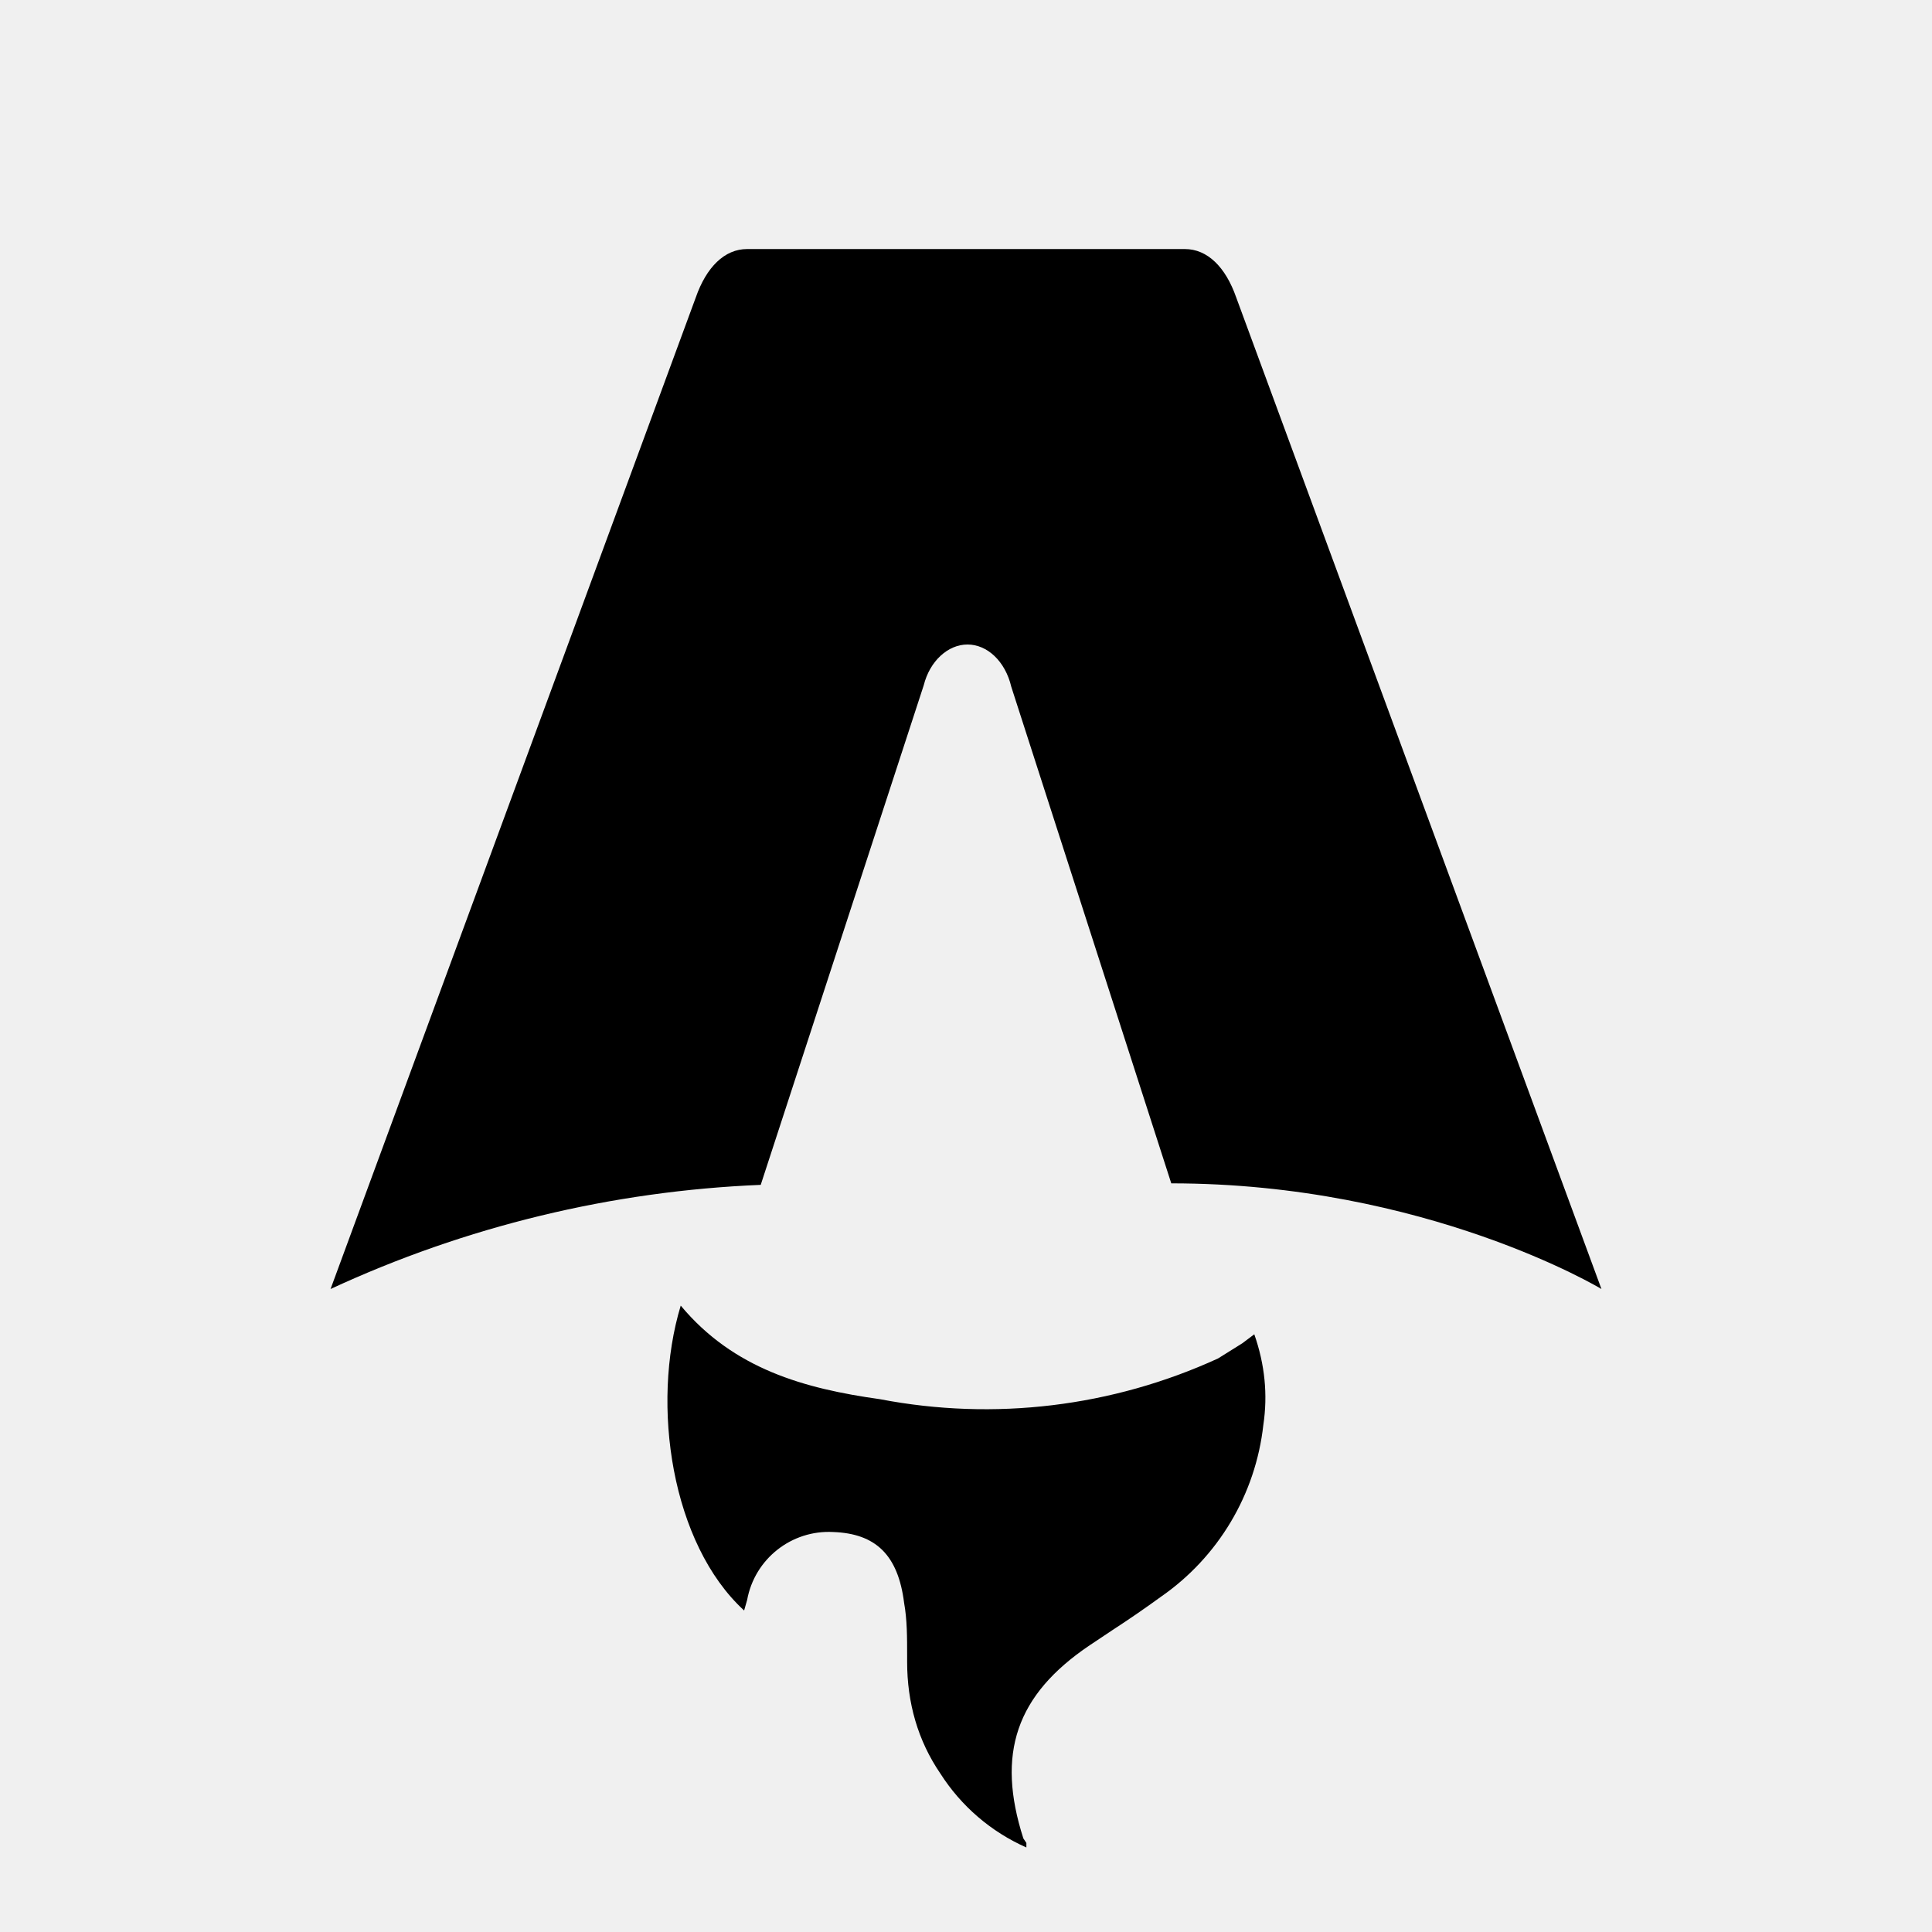
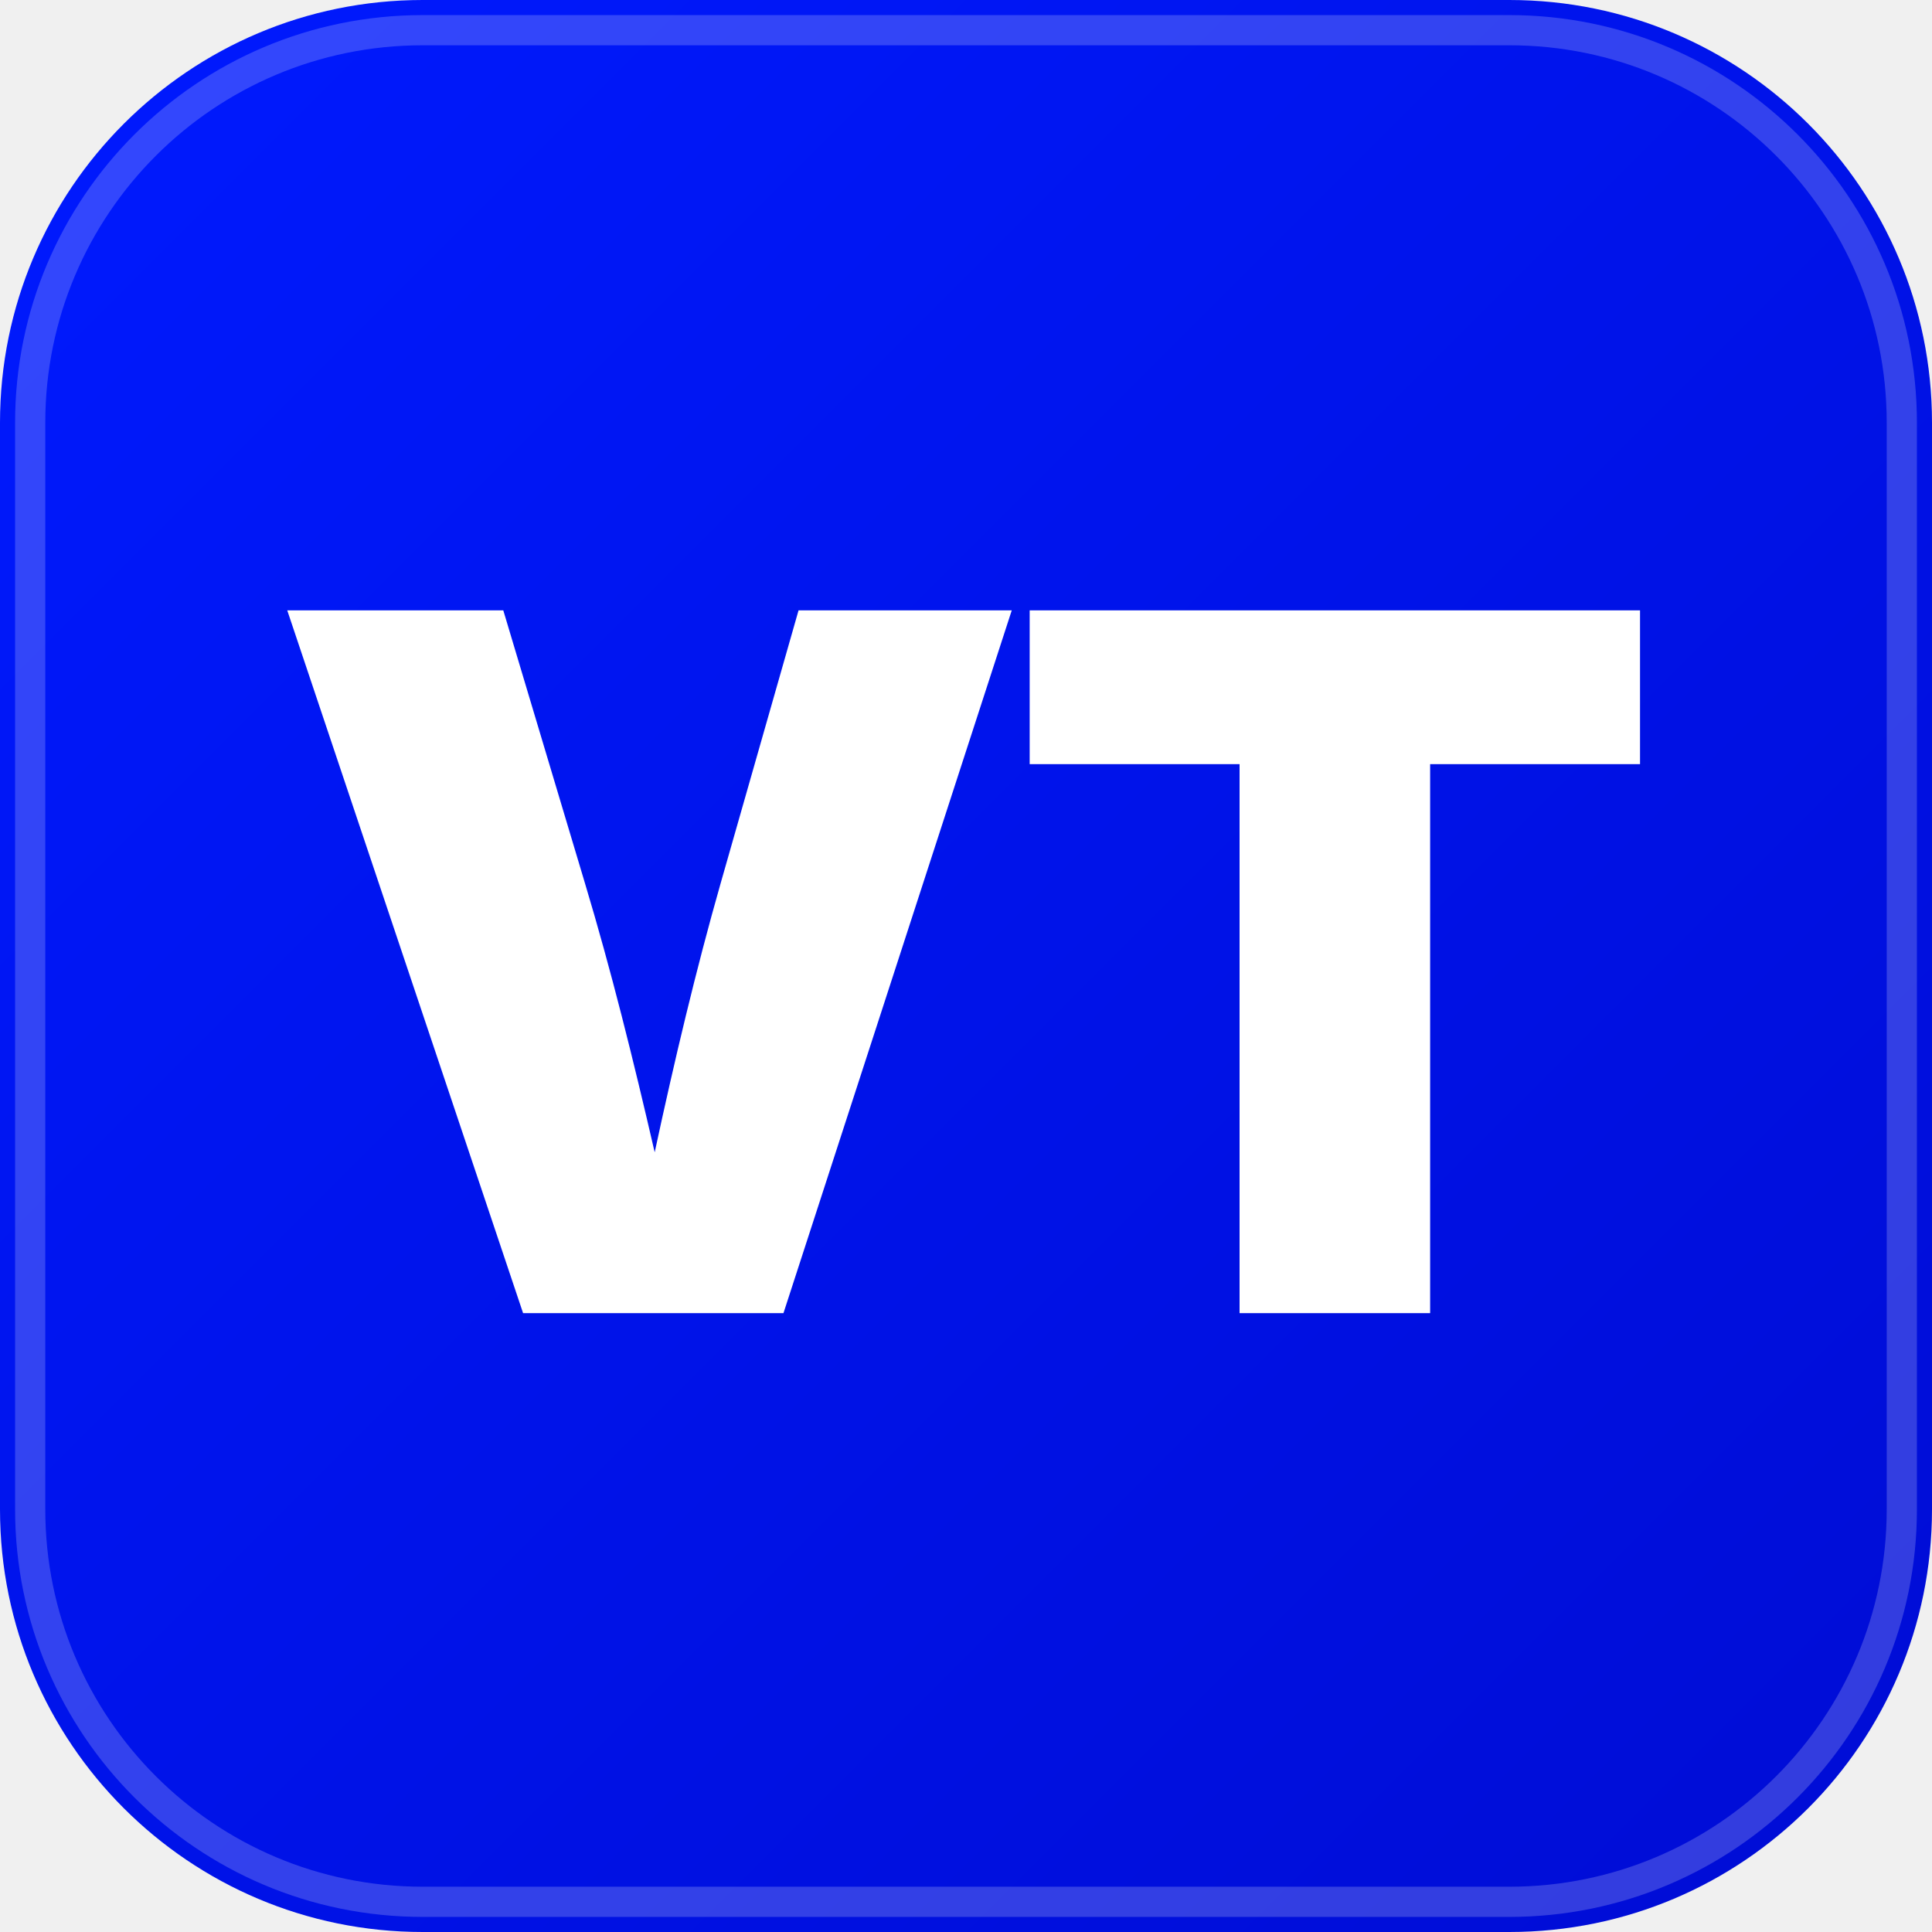
- <svg xmlns="http://www.w3.org/2000/svg" fill="none" viewBox="0 0 128 128">
-   <path d="M50.4 78.5a75.1 75.1 0 0 0-28.5 6.9l24.2-65.7c.7-2 1.9-3.2 3.4-3.2h29c1.5 0 2.7 1.2 3.4 3.2l24.2 65.7s-11.6-7-28.5-7L67 45.5c-.4-1.7-1.6-2.8-2.9-2.8-1.3 0-2.5 1.1-2.9 2.7L50.4 78.5Zm-1.1 28.2Zm-4.2-20.2c-2 6.6-.6 15.8 4.2 20.2a17.5 17.5 0 0 1 .2-.7 5.5 5.5 0 0 1 5.7-4.5c2.8.1 4.3 1.5 4.7 4.7.2 1.1.2 2.3.2 3.5v.4c0 2.7.7 5.2 2.2 7.4a13 13 0 0 0 5.7 4.9v-.3l-.2-.3c-1.8-5.6-.5-9.5 4.4-12.8l1.5-1a73 73 0 0 0 3.2-2.2 16 16 0 0 0 6.8-11.4c.3-2 .1-4-.6-6l-.8.6-1.6 1a37 37 0 0 1-22.4 2.7c-5-.7-9.7-2-13.2-6.2Z" />
-   <style>
-         path { fill: #000; }
-         @media (prefers-color-scheme: dark) {
-             path { fill: #FFF; }
-         }
-     </style>
+ <svg xmlns="http://www.w3.org/2000/svg" viewBox="0 0 128 128" fill="none">
+   <defs>
+     <linearGradient id="blueGradient" x1="0" y1="0" x2="128" y2="128" gradientUnits="userSpaceOnUse">
+       <stop offset="0%" stop-color="#001aff" />
+       <stop offset="100%" stop-color="#000cd4" />
+     </linearGradient>
+   </defs>
+   <rect width="128" height="128" rx="28" fill="url(#blueGradient)" />
+   <rect x="2" y="2" width="124" height="124" rx="26" stroke="#ffffff" stroke-opacity="0.2" stroke-width="2" />
+   <text x="64" y="87" fill="#ffffff" font-family="system-ui, -apple-system, 'Inter', 'Segoe UI', Roboto, Helvetica, Arial, sans-serif" font-size="64" font-weight="900" letter-spacing="-2px" text-anchor="middle">VT</text>
</svg>
